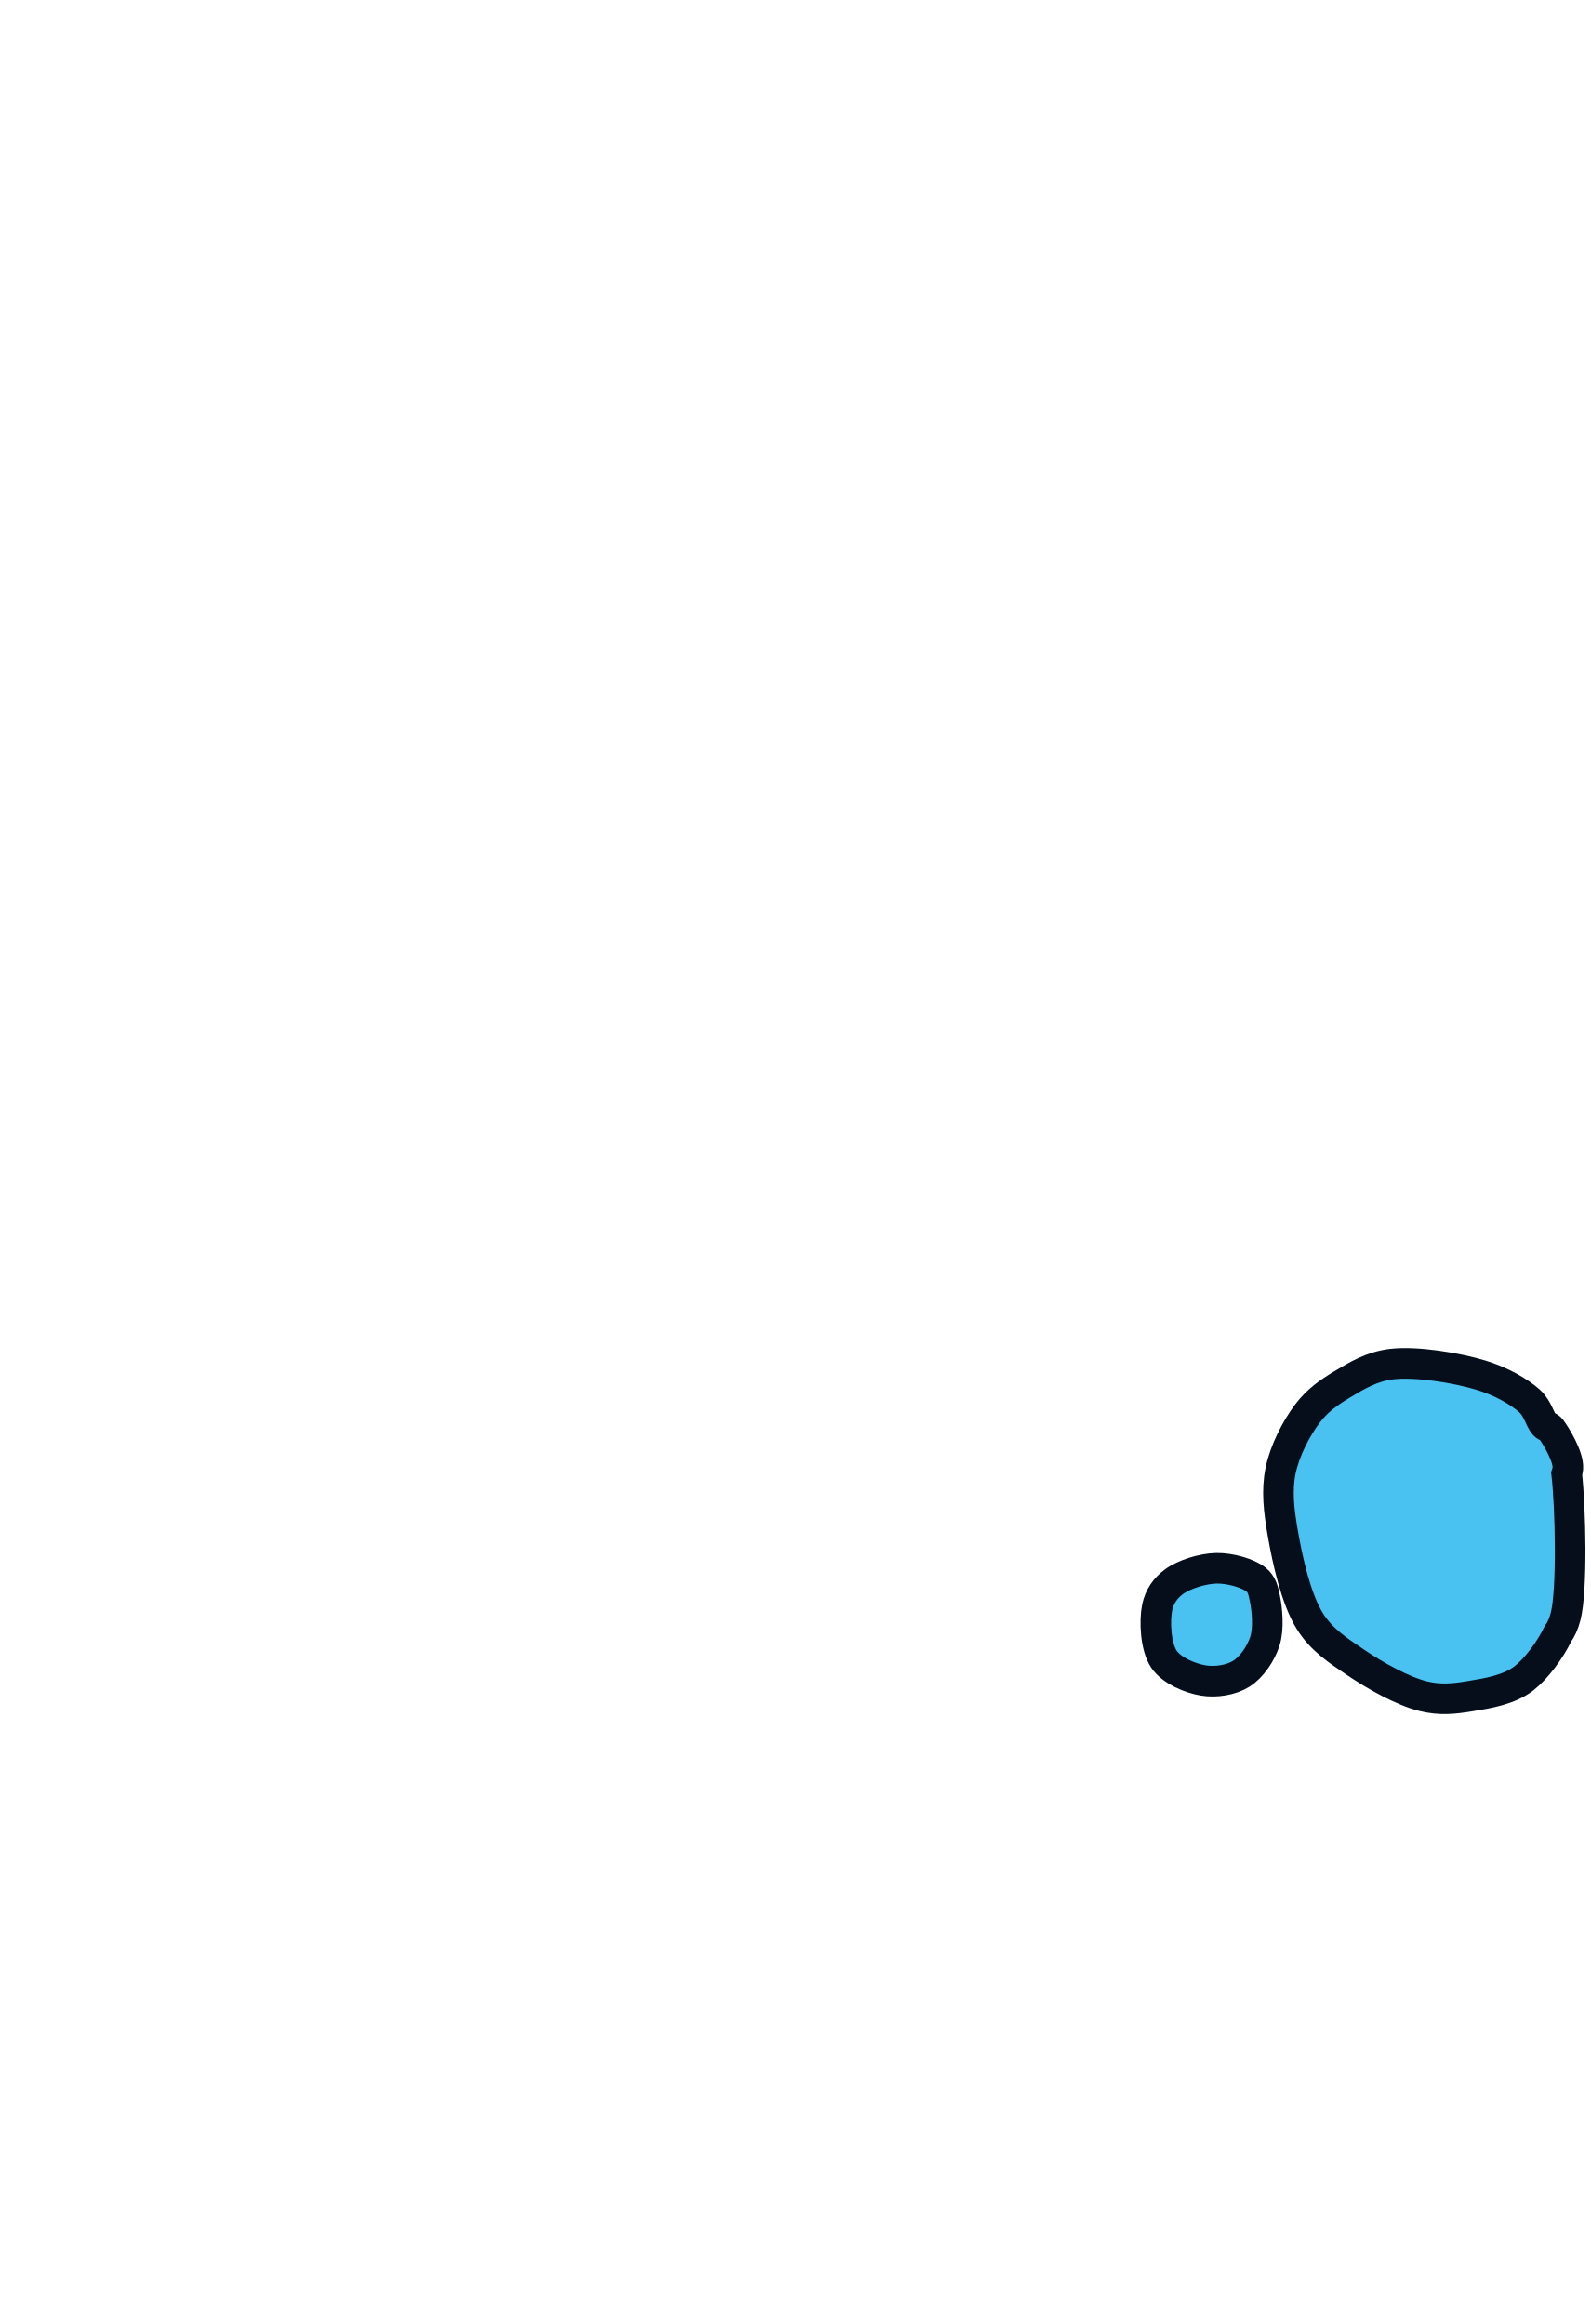
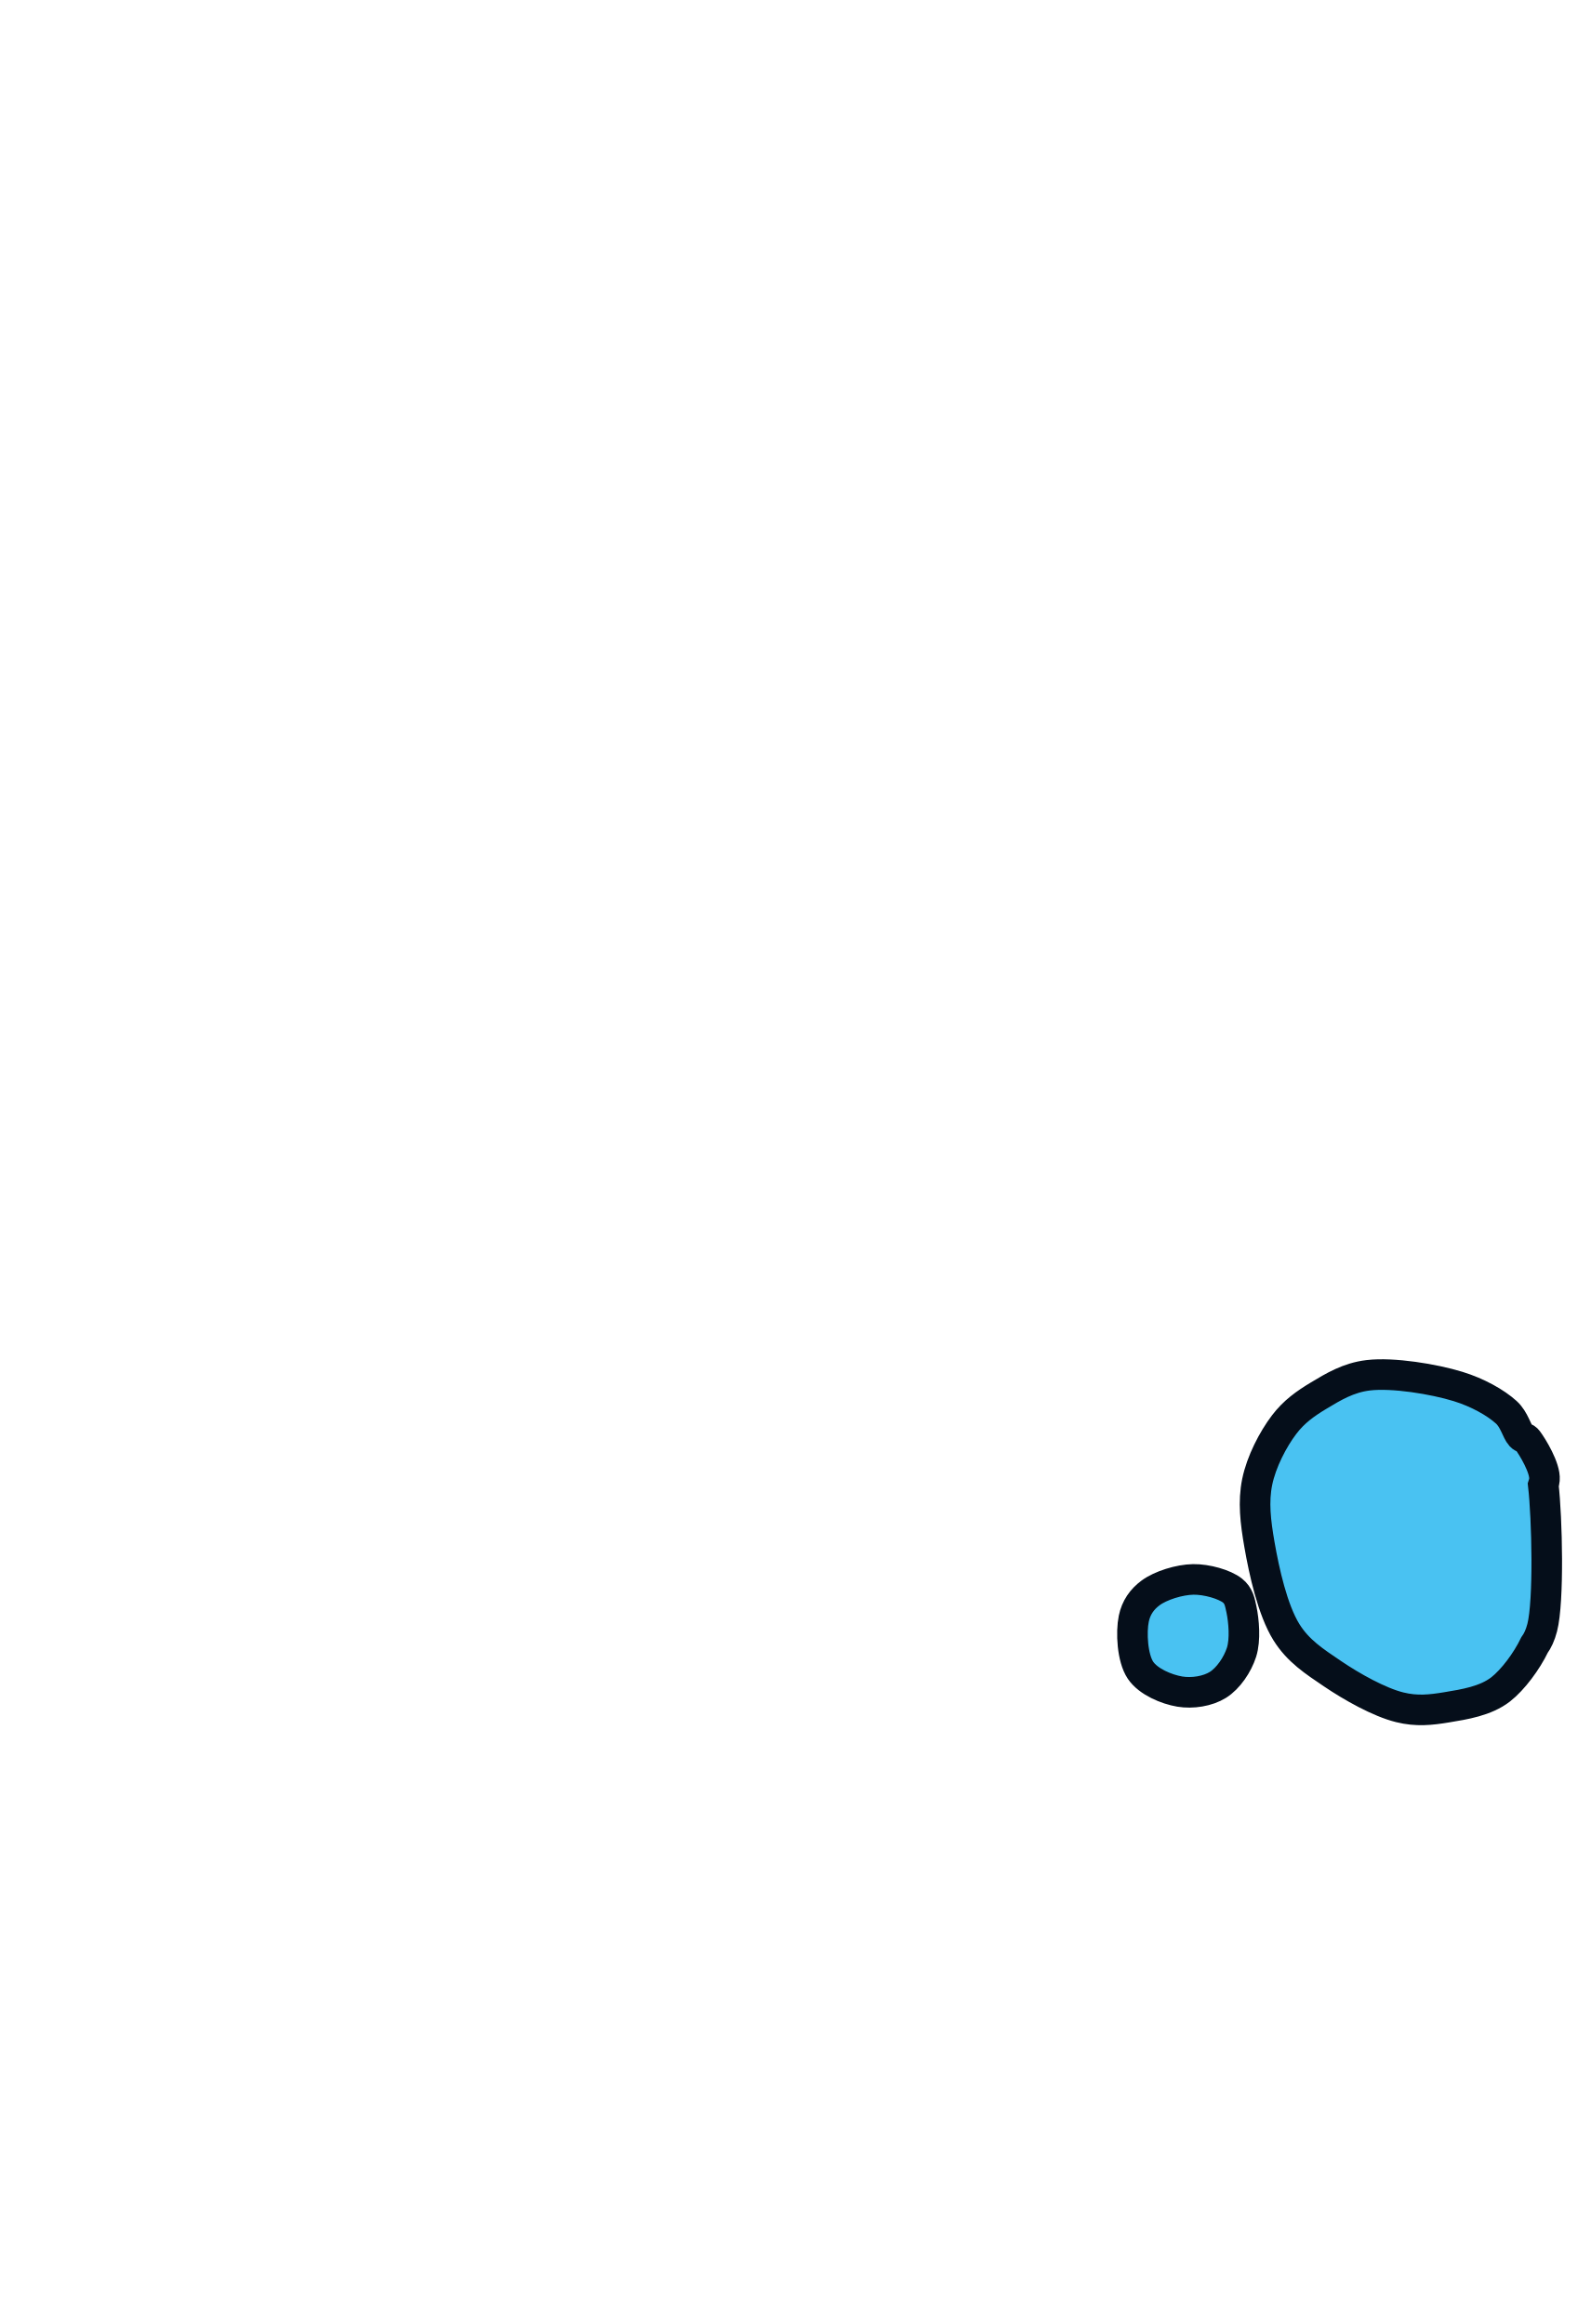
<svg xmlns="http://www.w3.org/2000/svg" xmlns:ns1="https://boxy-svg.com" viewBox="0 0 260 380" width="260px" height="380px">
  <defs>
    <ns1:guide x="10" y="10" angle="0" />
    <ns1:guide x="10" y="10" angle="90" />
    <ns1:guide x="250" y="370" angle="0" />
    <ns1:guide x="250" y="370" angle="90" />
    <ns1:guide x="125.517" y="273.529" angle="90" />
    <ns1:guide x="124.06" y="232.004" angle="90" />
    <ns1:export>
      <ns1:file format="svg" path="Untitled 2.svg" />
      <ns1:file format="svg" href="#object-0" />
    </ns1:export>
  </defs>
-   <path d="M 255.919 264.315 C 255.597 265.559 255.164 266.466 254.656 267.169 C 253.398 269.788 251.139 272.838 249.133 274.403 C 246.666 276.326 243.176 276.866 240.329 277.337 C 237.686 277.774 235.408 278.027 232.626 277.337 C 229.27 276.506 224.791 273.986 221.621 271.835 C 218.688 269.845 216.031 268.149 214.102 265.049 C 211.846 261.425 210.455 255.087 209.7 250.743 C 209.05 247.005 208.663 243.739 209.333 240.472 C 210.004 237.197 211.896 233.542 213.735 231.118 C 215.345 228.996 217.222 227.669 219.42 226.35 C 221.765 224.942 224.233 223.435 227.49 223.048 C 231.515 222.571 238.194 223.662 242.163 224.882 C 245.409 225.881 248.321 227.536 250.05 229.101 C 251.367 230.293 251.76 232.217 252.434 232.952 C 252.846 233.402 253.132 233.151 253.534 233.686 C 254.317 234.727 256.444 238.208 256.286 240.105 C 256.262 240.395 256.195 240.692 256.096 240.989 C 256.723 246.399 257.034 260.006 255.919 264.315 Z M 198.879 256.429 C 201.068 256.393 204.008 257.231 205.298 258.263 C 206.288 259.055 206.486 260.035 206.765 261.381 C 207.135 263.165 207.43 266.284 206.765 268.35 C 206.116 270.368 204.613 272.602 202.914 273.669 C 201.239 274.721 198.728 275.114 196.678 274.77 C 194.507 274.405 191.528 273.166 190.258 271.285 C 188.909 269.285 188.698 265.065 189.158 262.848 C 189.531 261.051 190.49 259.677 191.909 258.63 C 193.556 257.413 196.609 256.466 198.879 256.429 Z" style="stroke: rgb(5, 14, 26); stroke-width: 5px; fill: rgb(73, 194, 242);" id="object-0" />
+   <path d="M 252.096 266.138 C 251.774 267.382 251.341 268.289 250.833 268.992 C 249.575 271.611 247.316 274.661 245.31 276.226 C 242.843 278.149 239.353 278.689 236.506 279.16 C 233.863 279.597 231.585 279.85 228.803 279.16 C 225.447 278.329 220.968 275.809 217.798 273.658 C 214.865 271.668 212.208 269.972 210.279 266.872 C 208.023 263.248 206.632 256.91 205.877 252.566 C 205.227 248.828 204.84 245.562 205.51 242.295 C 206.181 239.02 208.073 235.365 209.912 232.941 C 211.522 230.819 213.399 229.492 215.597 228.173 C 217.942 226.765 220.41 225.258 223.667 224.871 C 227.692 224.394 234.371 225.485 238.34 226.705 C 241.586 227.704 244.498 229.359 246.227 230.924 C 247.544 232.116 247.937 234.04 248.611 234.775 C 249.023 235.225 249.309 234.974 249.711 235.509 C 250.494 236.55 252.621 240.031 252.463 241.928 C 252.439 242.218 252.372 242.515 252.273 242.812 C 252.9 248.222 253.211 261.829 252.096 266.138 Z M 195.056 258.252 C 197.245 258.216 200.185 259.054 201.475 260.086 C 202.465 260.878 202.663 261.858 202.942 263.204 C 203.312 264.988 203.607 268.107 202.942 270.173 C 202.293 272.191 200.79 274.425 199.091 275.492 C 197.416 276.544 194.905 276.937 192.855 276.593 C 190.684 276.228 187.705 274.989 186.435 273.108 C 185.086 271.108 184.875 266.888 185.335 264.671 C 185.708 262.874 186.667 261.5 188.086 260.453 C 189.733 259.236 192.786 258.289 195.056 258.252 Z" style="stroke: rgb(5, 14, 26); stroke-width: 5px; fill: rgb(73, 194, 242);" id="object-0" />
</svg>
